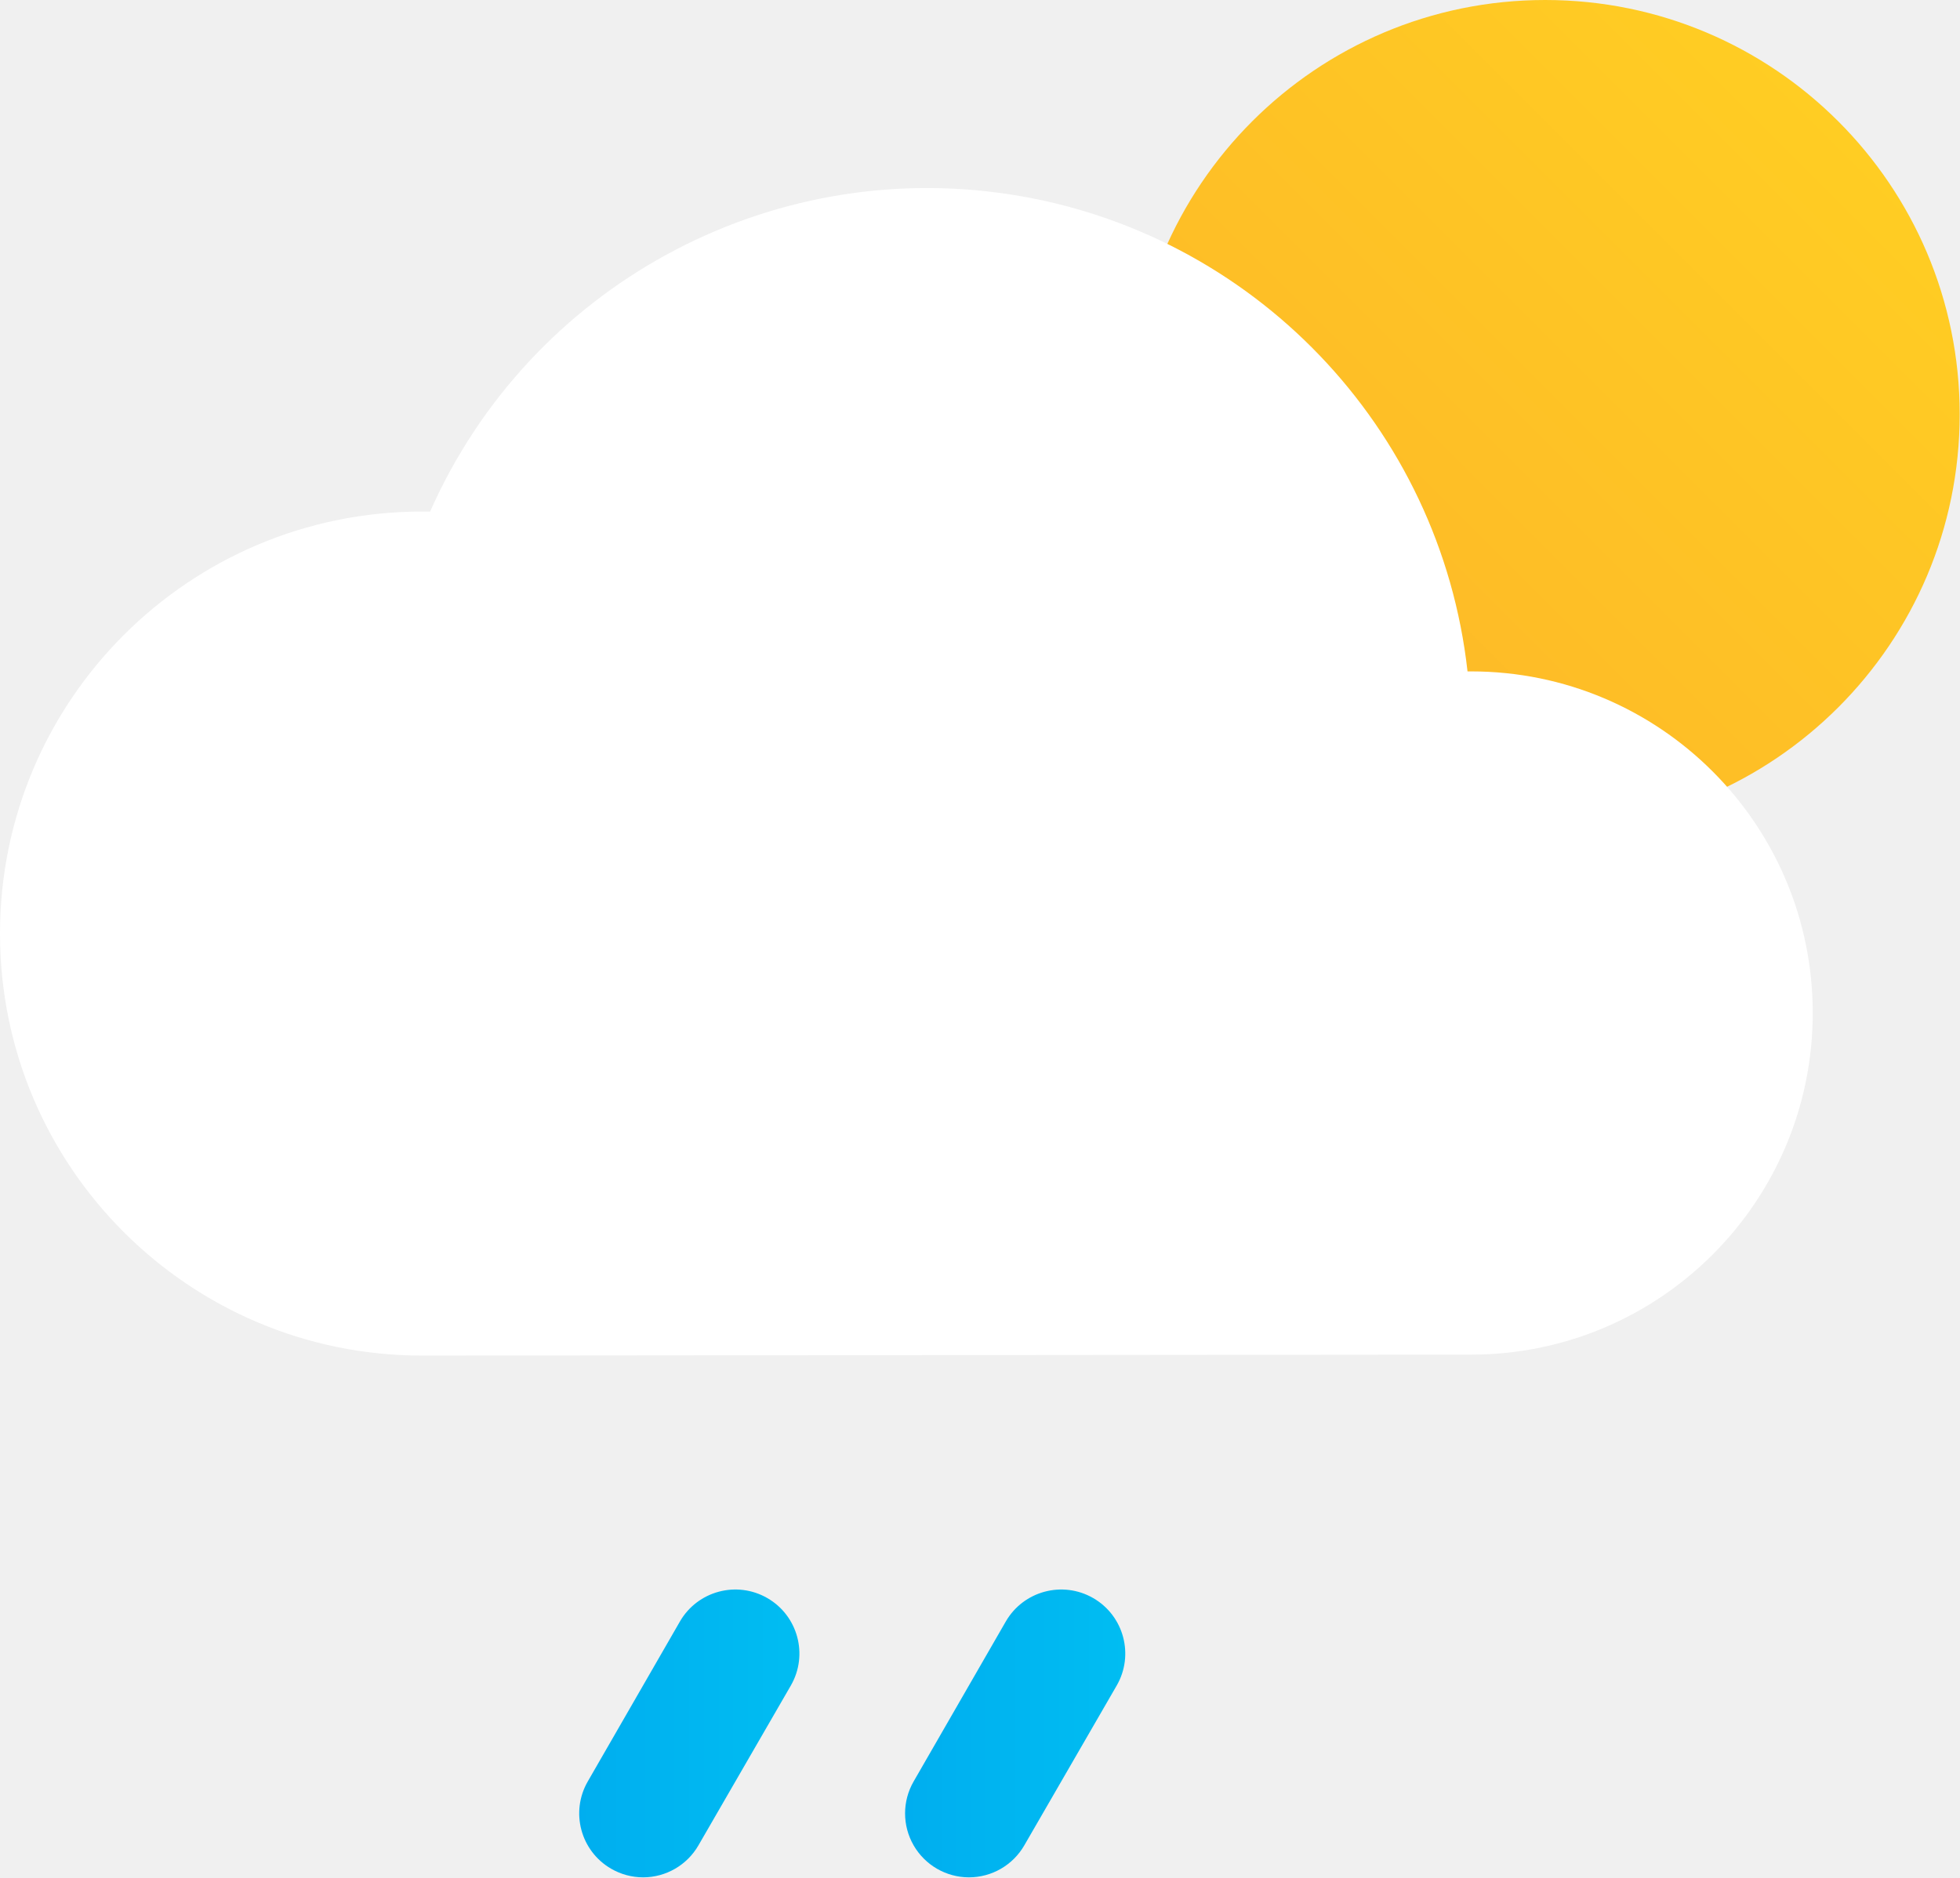
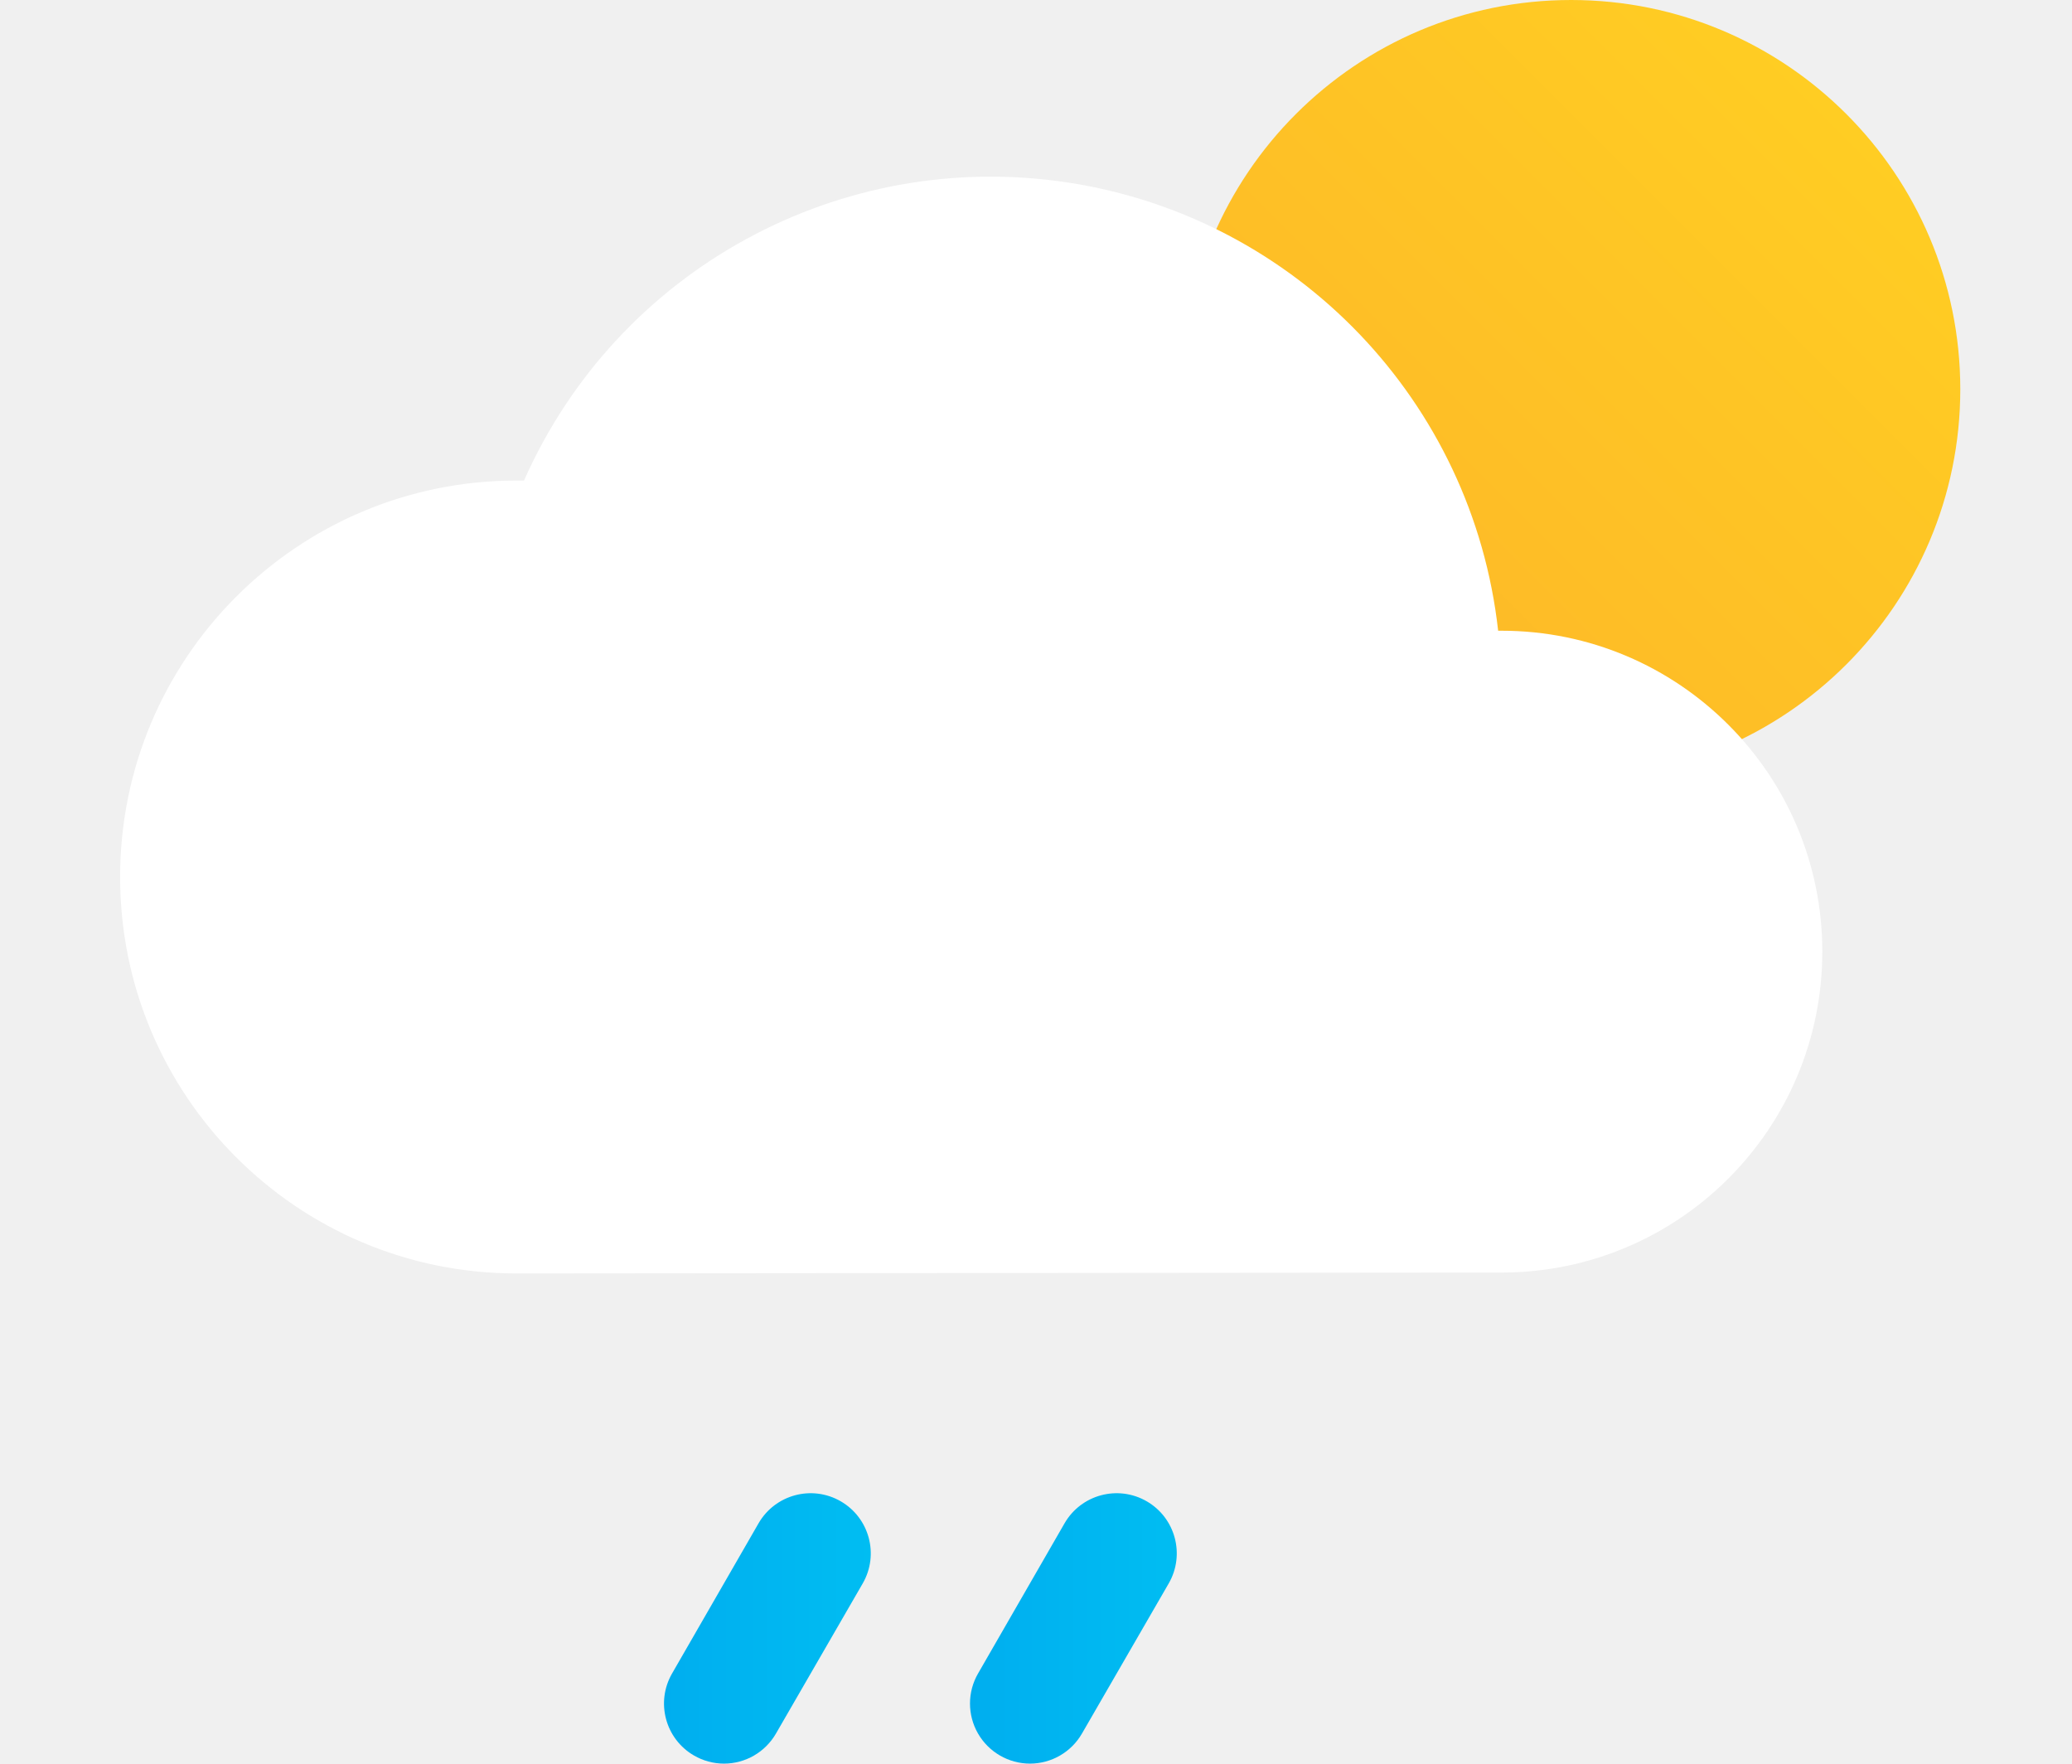
- <svg xmlns="http://www.w3.org/2000/svg" xmlns:xlink="http://www.w3.org/1999/xlink" viewBox="0 0 61.29 58.72">
+ <svg xmlns="http://www.w3.org/2000/svg" xmlns:xlink="http://www.w3.org/1999/xlink" viewBox="-4 0 69 58.72">
  <defs>
    <style>.cls-1{fill:url(#New_Gradient_Swatch_1);}.cls-2{fill:#fff;}.cls-3{fill:url(#New_Gradient_Swatch_copy);}.cls-4{fill:url(#New_Gradient_Swatch_copy-2);}</style>
    <linearGradient id="New_Gradient_Swatch_1" x1="39.16" y1="22.13" x2="57.49" y2="3.8" gradientUnits="userSpaceOnUse">
      <stop offset="0" stop-color="#fdb728" />
      <stop offset="1" stop-color="#ffcd23" />
    </linearGradient>
    <linearGradient id="New_Gradient_Swatch_copy" x1="18.11" y1="54.22" x2="25" y2="54.22" gradientUnits="userSpaceOnUse">
      <stop offset="0" stop-color="#00aeef" />
      <stop offset="1" stop-color="#00bdf2" />
    </linearGradient>
    <linearGradient id="New_Gradient_Swatch_copy-2" x1="28.3" y1="54.22" x2="35.19" y2="54.22" xlink:href="#New_Gradient_Swatch_copy" />
  </defs>
  <g id="Слой_2" data-name="Слой 2">
    <g id="Icons">
      <g id="Scattered_Showers" data-name="Scattered Showers">
        <circle class="cls-1" cx="48.32" cy="12.96" r="12.96" />
        <path class="cls-2" d="M46,42.37A10.67,10.67,0,1,0,46,21h-.11A17,17,0,0,0,13.45,16H13.2a13.2,13.2,0,0,0,0,26.4" />
        <path class="cls-3" d="M20.11,58.72a2,2,0,0,1-1-.27,2,2,0,0,1-.73-2.73l2.88-5a2,2,0,1,1,3.47,2l-2.89,5A2,2,0,0,1,20.11,58.72Z" />
        <path class="cls-4" d="M30.3,58.72a2,2,0,0,1-1.73-3l2.88-5a2,2,0,1,1,3.47,2l-2.89,5A2,2,0,0,1,30.3,58.72Z" />
      </g>
    </g>
  </g>
</svg>
